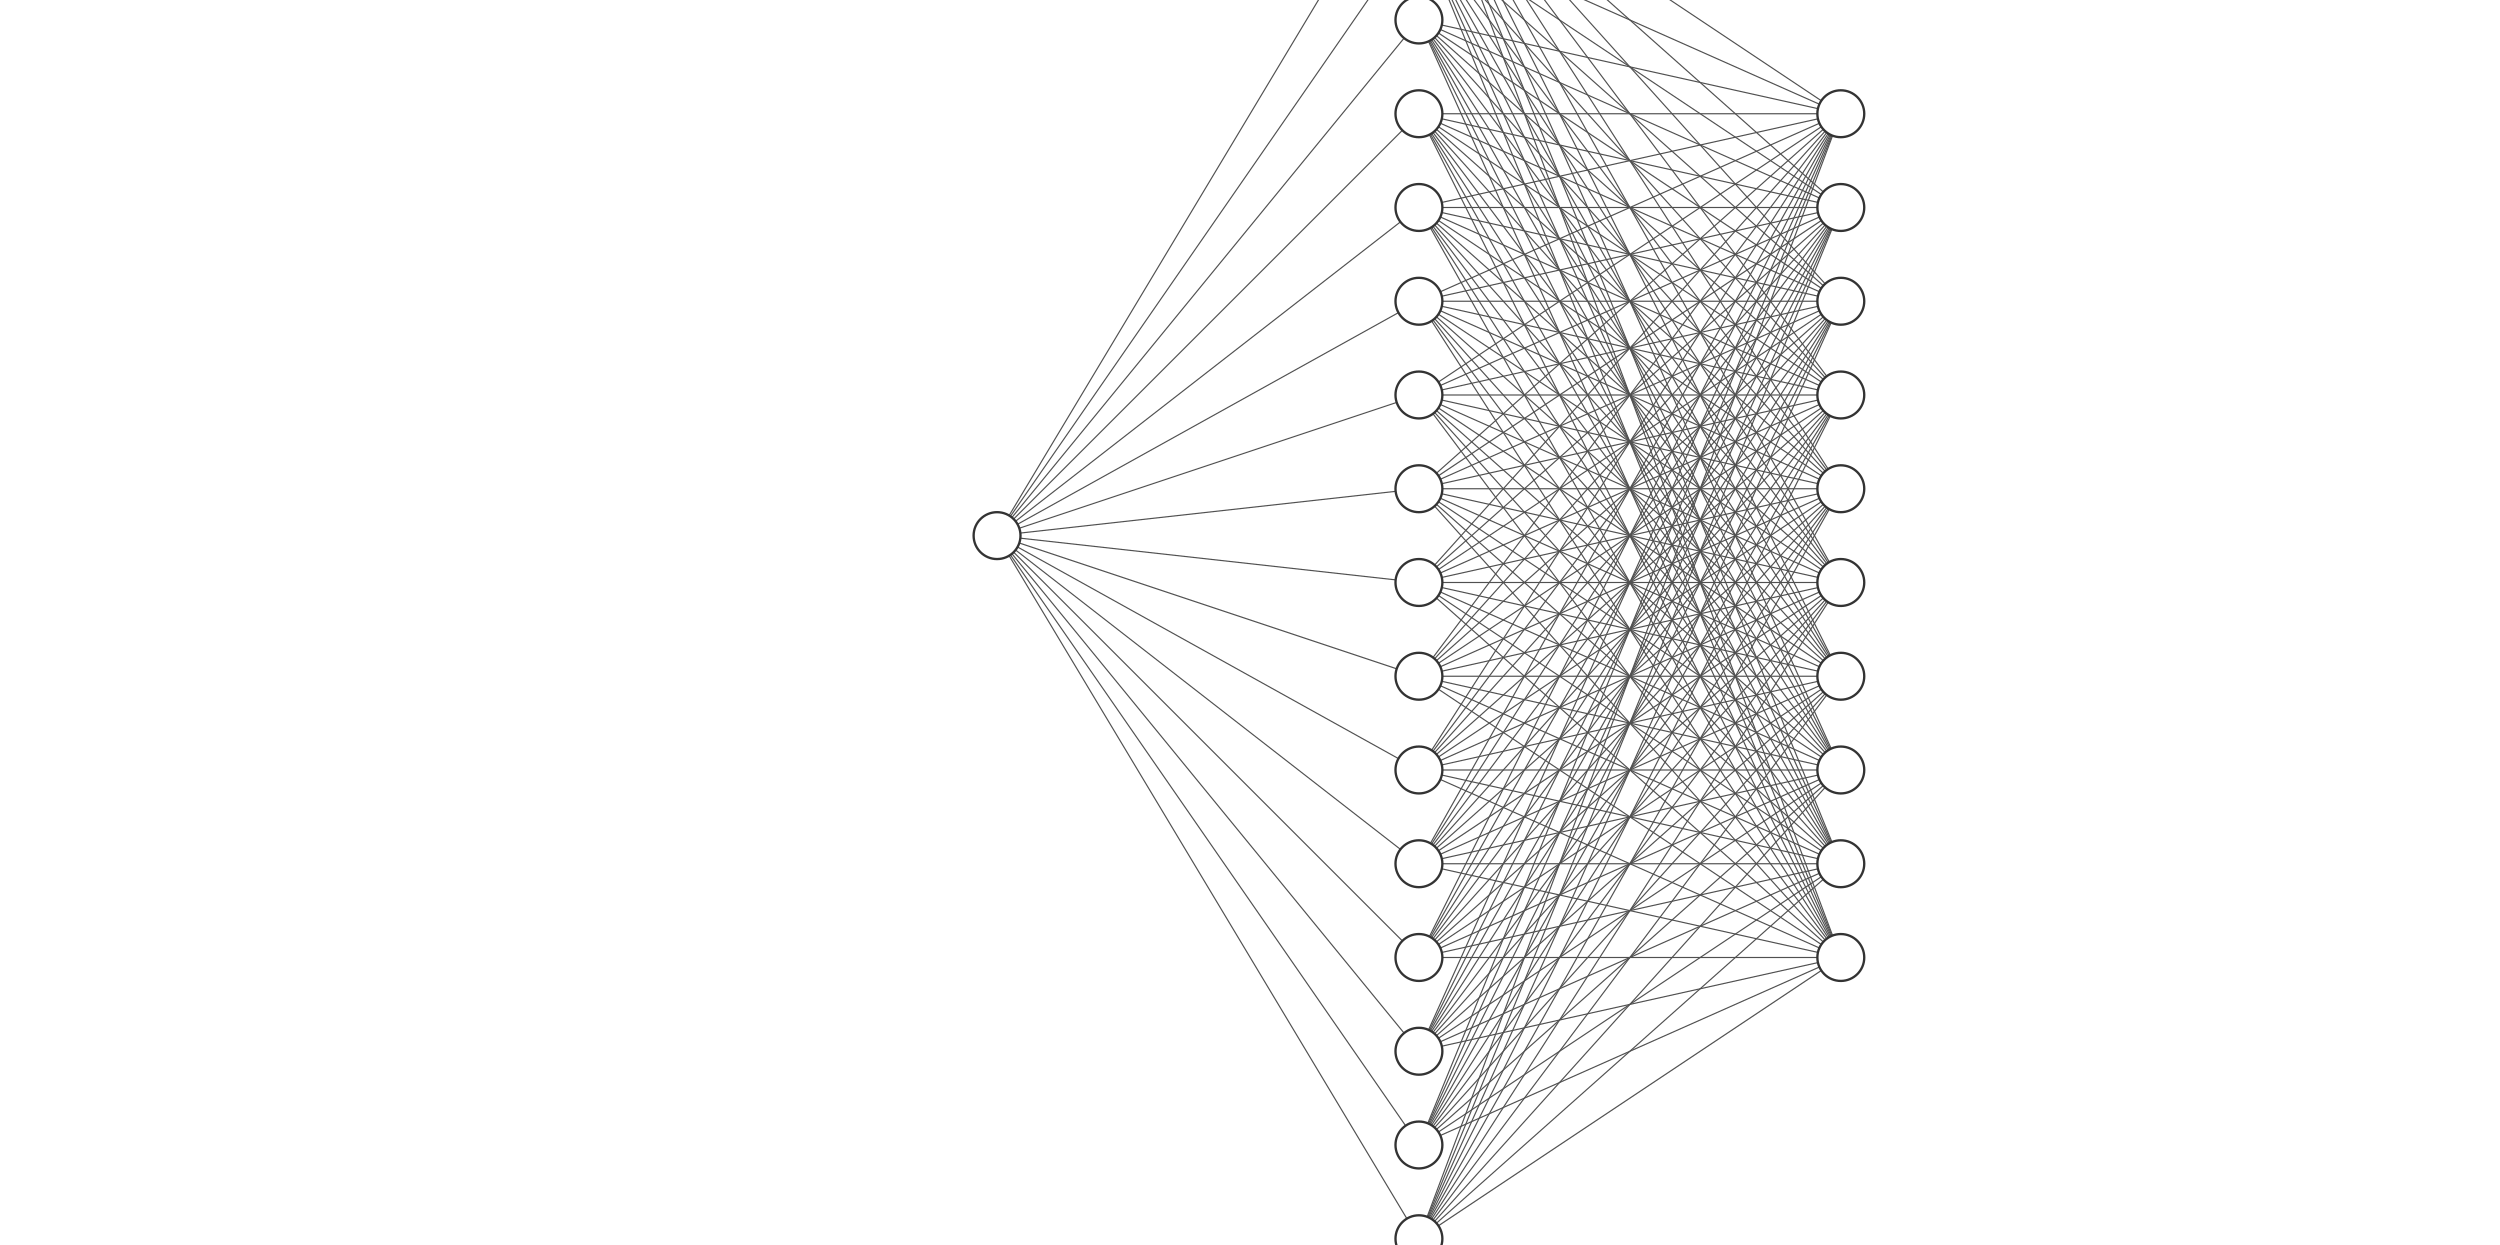
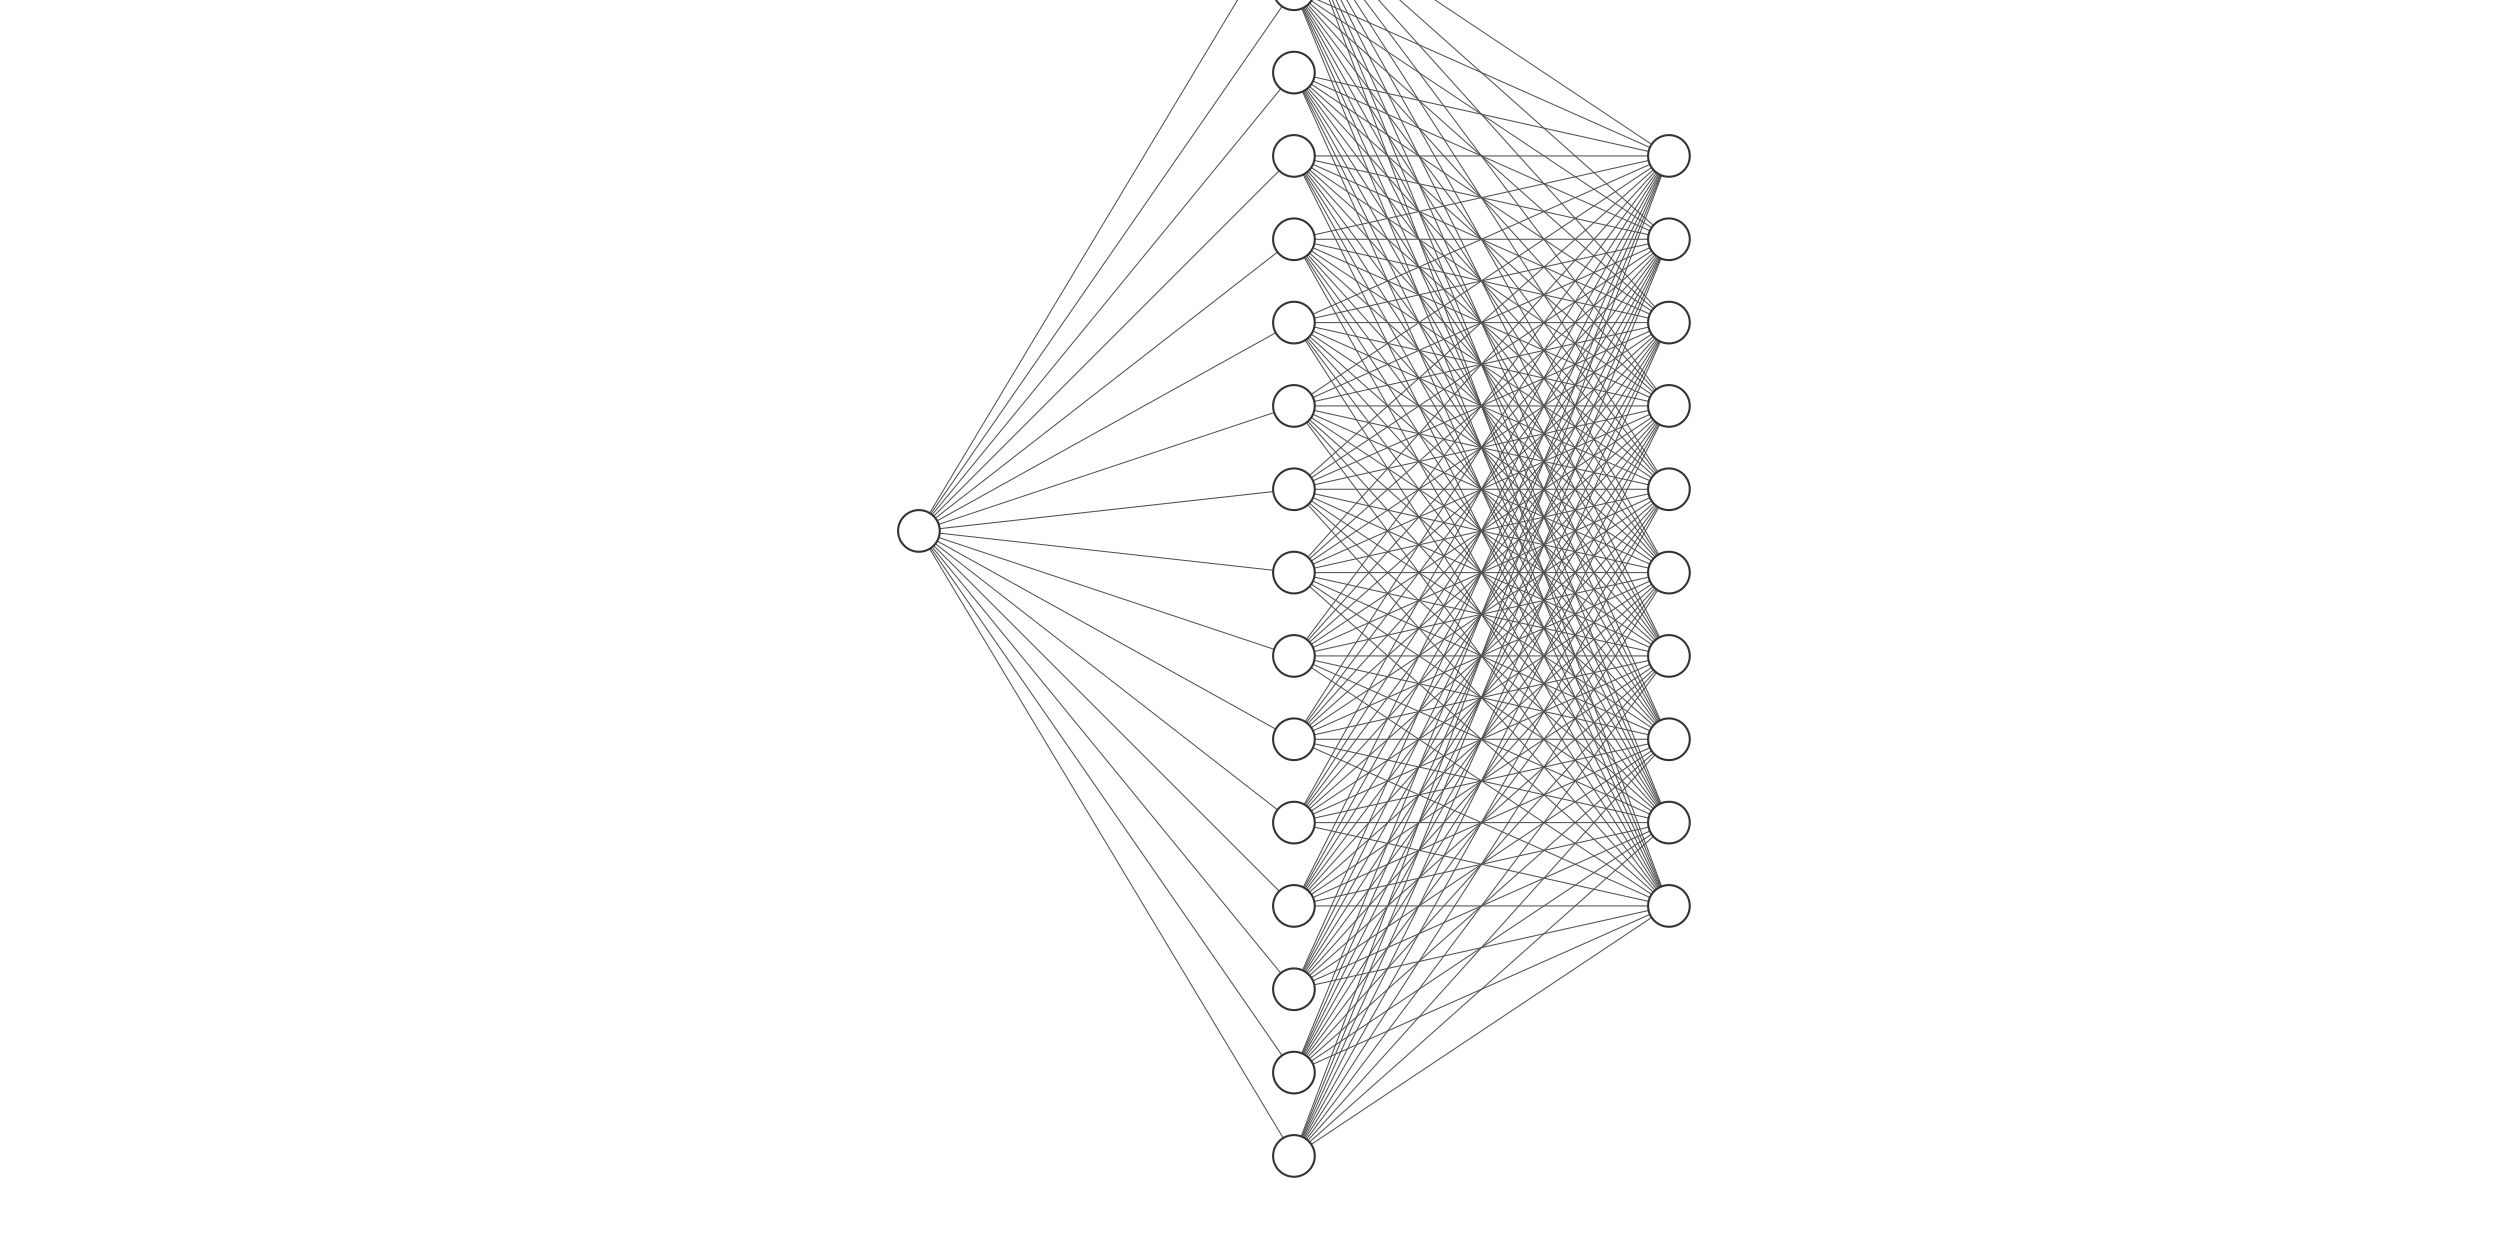
- <svg xmlns="http://www.w3.org/2000/svg" width="100%" height="100%" viewBox="400 350 1920 956">
-   <g transform="translate(-274.2595,-81.04552) scale(1.8)">
+ <svg xmlns="http://www.w3.org/2000/svg" id="network-svg" width="100%" height="100%" viewBox="300 260 1920 956">
+   <g transform="translate(-274.2595,-81.04552) scale(1.6)">
    <path class="link" marker-end="" d="M800,468, 980,208" style="stroke-width: 0.5; stroke-opacity: 1; stroke: rgb(80, 80, 80); fill: none; opacity: 1;" />
    <path class="link" marker-end="" d="M800,468, 980,248" style="stroke-width: 0.5; stroke-opacity: 1; stroke: rgb(80, 80, 80); fill: none; opacity: 1;" />
    <path class="link" marker-end="" d="M800,468, 980,288" style="stroke-width: 0.5; stroke-opacity: 1; stroke: rgb(80, 80, 80); fill: none; opacity: 1;" />
    <path class="link" marker-end="" d="M800,468, 980,328" style="stroke-width: 0.5; stroke-opacity: 1; stroke: rgb(80, 80, 80); fill: none; opacity: 1;" />
    <path class="link" marker-end="" d="M800,468, 980,368" style="stroke-width: 0.5; stroke-opacity: 1; stroke: rgb(80, 80, 80); fill: none; opacity: 1;" />
    <path class="link" marker-end="" d="M800,468, 980,408" style="stroke-width: 0.5; stroke-opacity: 1; stroke: rgb(80, 80, 80); fill: none; opacity: 1;" />
    <path class="link" marker-end="" d="M800,468, 980,448" style="stroke-width: 0.5; stroke-opacity: 1; stroke: rgb(80, 80, 80); fill: none; opacity: 1;" />
    <path class="link" marker-end="" d="M800,468, 980,488" style="stroke-width: 0.5; stroke-opacity: 1; stroke: rgb(80, 80, 80); fill: none; opacity: 1;" />
    <path class="link" marker-end="" d="M800,468, 980,528" style="stroke-width: 0.5; stroke-opacity: 1; stroke: rgb(80, 80, 80); fill: none; opacity: 1;" />
    <path class="link" marker-end="" d="M800,468, 980,568" style="stroke-width: 0.5; stroke-opacity: 1; stroke: rgb(80, 80, 80); fill: none; opacity: 1;" />
    <path class="link" marker-end="" d="M800,468, 980,608" style="stroke-width: 0.5; stroke-opacity: 1; stroke: rgb(80, 80, 80); fill: none; opacity: 1;" />
    <path class="link" marker-end="" d="M980,168, 1160,288" style="stroke-width: 0.5; stroke-opacity: 1; stroke: rgb(80, 80, 80); fill: none; opacity: 1;" />
    <path class="link" marker-end="" d="M980,168, 1160,328" style="stroke-width: 0.5; stroke-opacity: 1; stroke: rgb(80, 80, 80); fill: none; opacity: 1;" />
    <path class="link" marker-end="" d="M980,168, 1160,368" style="stroke-width: 0.5; stroke-opacity: 1; stroke: rgb(80, 80, 80); fill: none; opacity: 1;" />
    <path class="link" marker-end="" d="M980,168, 1160,408" style="stroke-width: 0.5; stroke-opacity: 1; stroke: rgb(80, 80, 80); fill: none; opacity: 1;" />
    <path class="link" marker-end="" d="M980,168, 1160,448" style="stroke-width: 0.5; stroke-opacity: 1; stroke: rgb(80, 80, 80); fill: none; opacity: 1;" />
    <path class="link" marker-end="" d="M980,168, 1160,488" style="stroke-width: 0.5; stroke-opacity: 1; stroke: rgb(80, 80, 80); fill: none; opacity: 1;" />
    <path class="link" marker-end="" d="M980,168, 1160,528" style="stroke-width: 0.5; stroke-opacity: 1; stroke: rgb(80, 80, 80); fill: none; opacity: 1;" />
    <path class="link" marker-end="" d="M980,168, 1160,568" style="stroke-width: 0.5; stroke-opacity: 1; stroke: rgb(80, 80, 80); fill: none; opacity: 1;" />
    <path class="link" marker-end="" d="M980,168, 1160,608" style="stroke-width: 0.5; stroke-opacity: 1; stroke: rgb(80, 80, 80); fill: none; opacity: 1;" />
    <path class="link" marker-end="" d="M980,168, 1160,648" style="stroke-width: 0.5; stroke-opacity: 1; stroke: rgb(80, 80, 80); fill: none; opacity: 1;" />
    <path class="link" marker-end="" d="M980,208, 1160,288" style="stroke-width: 0.5; stroke-opacity: 1; stroke: rgb(80, 80, 80); fill: none; opacity: 1;" />
    <path class="link" marker-end="" d="M980,208, 1160,328" style="stroke-width: 0.5; stroke-opacity: 1; stroke: rgb(80, 80, 80); fill: none; opacity: 1;" />
    <path class="link" marker-end="" d="M980,208, 1160,368" style="stroke-width: 0.5; stroke-opacity: 1; stroke: rgb(80, 80, 80); fill: none; opacity: 1;" />
    <path class="link" marker-end="" d="M980,208, 1160,408" style="stroke-width: 0.5; stroke-opacity: 1; stroke: rgb(80, 80, 80); fill: none; opacity: 1;" />
    <path class="link" marker-end="" d="M980,208, 1160,448" style="stroke-width: 0.5; stroke-opacity: 1; stroke: rgb(80, 80, 80); fill: none; opacity: 1;" />
    <path class="link" marker-end="" d="M980,208, 1160,488" style="stroke-width: 0.5; stroke-opacity: 1; stroke: rgb(80, 80, 80); fill: none; opacity: 1;" />
    <path class="link" marker-end="" d="M980,208, 1160,528" style="stroke-width: 0.5; stroke-opacity: 1; stroke: rgb(80, 80, 80); fill: none; opacity: 1;" />
    <path class="link" marker-end="" d="M980,208, 1160,568" style="stroke-width: 0.5; stroke-opacity: 1; stroke: rgb(80, 80, 80); fill: none; opacity: 1;" />
    <path class="link" marker-end="" d="M980,208, 1160,608" style="stroke-width: 0.5; stroke-opacity: 1; stroke: rgb(80, 80, 80); fill: none; opacity: 1;" />
    <path class="link" marker-end="" d="M980,208, 1160,648" style="stroke-width: 0.5; stroke-opacity: 1; stroke: rgb(80, 80, 80); fill: none; opacity: 1;" />
    <path class="link" marker-end="" d="M980,248, 1160,288" style="stroke-width: 0.5; stroke-opacity: 1; stroke: rgb(80, 80, 80); fill: none; opacity: 1;" />
    <path class="link" marker-end="" d="M980,248, 1160,328" style="stroke-width: 0.5; stroke-opacity: 1; stroke: rgb(80, 80, 80); fill: none; opacity: 1;" />
    <path class="link" marker-end="" d="M980,248, 1160,368" style="stroke-width: 0.5; stroke-opacity: 1; stroke: rgb(80, 80, 80); fill: none; opacity: 1;" />
    <path class="link" marker-end="" d="M980,248, 1160,408" style="stroke-width: 0.5; stroke-opacity: 1; stroke: rgb(80, 80, 80); fill: none; opacity: 1;" />
    <path class="link" marker-end="" d="M980,248, 1160,448" style="stroke-width: 0.5; stroke-opacity: 1; stroke: rgb(80, 80, 80); fill: none; opacity: 1;" />
    <path class="link" marker-end="" d="M980,248, 1160,488" style="stroke-width: 0.5; stroke-opacity: 1; stroke: rgb(80, 80, 80); fill: none; opacity: 1;" />
    <path class="link" marker-end="" d="M980,248, 1160,528" style="stroke-width: 0.5; stroke-opacity: 1; stroke: rgb(80, 80, 80); fill: none; opacity: 1;" />
    <path class="link" marker-end="" d="M980,248, 1160,568" style="stroke-width: 0.5; stroke-opacity: 1; stroke: rgb(80, 80, 80); fill: none; opacity: 1;" />
    <path class="link" marker-end="" d="M980,248, 1160,608" style="stroke-width: 0.5; stroke-opacity: 1; stroke: rgb(80, 80, 80); fill: none; opacity: 1;" />
    <path class="link" marker-end="" d="M980,248, 1160,648" style="stroke-width: 0.5; stroke-opacity: 1; stroke: rgb(80, 80, 80); fill: none; opacity: 1;" />
    <path class="link" marker-end="" d="M980,288, 1160,288" style="stroke-width: 0.5; stroke-opacity: 1; stroke: rgb(80, 80, 80); fill: none; opacity: 1;" />
    <path class="link" marker-end="" d="M980,288, 1160,328" style="stroke-width: 0.5; stroke-opacity: 1; stroke: rgb(80, 80, 80); fill: none; opacity: 1;" />
    <path class="link" marker-end="" d="M980,288, 1160,368" style="stroke-width: 0.5; stroke-opacity: 1; stroke: rgb(80, 80, 80); fill: none; opacity: 1;" />
    <path class="link" marker-end="" d="M980,288, 1160,408" style="stroke-width: 0.5; stroke-opacity: 1; stroke: rgb(80, 80, 80); fill: none; opacity: 1;" />
    <path class="link" marker-end="" d="M980,288, 1160,448" style="stroke-width: 0.5; stroke-opacity: 1; stroke: rgb(80, 80, 80); fill: none; opacity: 1;" />
    <path class="link" marker-end="" d="M980,288, 1160,488" style="stroke-width: 0.5; stroke-opacity: 1; stroke: rgb(80, 80, 80); fill: none; opacity: 1;" />
    <path class="link" marker-end="" d="M980,288, 1160,528" style="stroke-width: 0.5; stroke-opacity: 1; stroke: rgb(80, 80, 80); fill: none; opacity: 1;" />
    <path class="link" marker-end="" d="M980,288, 1160,568" style="stroke-width: 0.5; stroke-opacity: 1; stroke: rgb(80, 80, 80); fill: none; opacity: 1;" />
    <path class="link" marker-end="" d="M980,288, 1160,608" style="stroke-width: 0.5; stroke-opacity: 1; stroke: rgb(80, 80, 80); fill: none; opacity: 1;" />
    <path class="link" marker-end="" d="M980,288, 1160,648" style="stroke-width: 0.5; stroke-opacity: 1; stroke: rgb(80, 80, 80); fill: none; opacity: 1;" />
    <path class="link" marker-end="" d="M980,328, 1160,288" style="stroke-width: 0.5; stroke-opacity: 1; stroke: rgb(80, 80, 80); fill: none; opacity: 1;" />
    <path class="link" marker-end="" d="M980,328, 1160,328" style="stroke-width: 0.5; stroke-opacity: 1; stroke: rgb(80, 80, 80); fill: none; opacity: 1;" />
    <path class="link" marker-end="" d="M980,328, 1160,368" style="stroke-width: 0.5; stroke-opacity: 1; stroke: rgb(80, 80, 80); fill: none; opacity: 1;" />
    <path class="link" marker-end="" d="M980,328, 1160,408" style="stroke-width: 0.5; stroke-opacity: 1; stroke: rgb(80, 80, 80); fill: none; opacity: 1;" />
    <path class="link" marker-end="" d="M980,328, 1160,448" style="stroke-width: 0.5; stroke-opacity: 1; stroke: rgb(80, 80, 80); fill: none; opacity: 1;" />
    <path class="link" marker-end="" d="M980,328, 1160,488" style="stroke-width: 0.5; stroke-opacity: 1; stroke: rgb(80, 80, 80); fill: none; opacity: 1;" />
    <path class="link" marker-end="" d="M980,328, 1160,528" style="stroke-width: 0.5; stroke-opacity: 1; stroke: rgb(80, 80, 80); fill: none; opacity: 1;" />
    <path class="link" marker-end="" d="M980,328, 1160,568" style="stroke-width: 0.5; stroke-opacity: 1; stroke: rgb(80, 80, 80); fill: none; opacity: 1;" />
    <path class="link" marker-end="" d="M980,328, 1160,608" style="stroke-width: 0.5; stroke-opacity: 1; stroke: rgb(80, 80, 80); fill: none; opacity: 1;" />
    <path class="link" marker-end="" d="M980,328, 1160,648" style="stroke-width: 0.5; stroke-opacity: 1; stroke: rgb(80, 80, 80); fill: none; opacity: 1;" />
    <path class="link" marker-end="" d="M980,368, 1160,288" style="stroke-width: 0.5; stroke-opacity: 1; stroke: rgb(80, 80, 80); fill: none; opacity: 1;" />
    <path class="link" marker-end="" d="M980,368, 1160,328" style="stroke-width: 0.5; stroke-opacity: 1; stroke: rgb(80, 80, 80); fill: none; opacity: 1;" />
    <path class="link" marker-end="" d="M980,368, 1160,368" style="stroke-width: 0.5; stroke-opacity: 1; stroke: rgb(80, 80, 80); fill: none; opacity: 1;" />
    <path class="link" marker-end="" d="M980,368, 1160,408" style="stroke-width: 0.5; stroke-opacity: 1; stroke: rgb(80, 80, 80); fill: none; opacity: 1;" />
    <path class="link" marker-end="" d="M980,368, 1160,448" style="stroke-width: 0.5; stroke-opacity: 1; stroke: rgb(80, 80, 80); fill: none; opacity: 1;" />
    <path class="link" marker-end="" d="M980,368, 1160,488" style="stroke-width: 0.5; stroke-opacity: 1; stroke: rgb(80, 80, 80); fill: none; opacity: 1;" />
    <path class="link" marker-end="" d="M980,368, 1160,528" style="stroke-width: 0.5; stroke-opacity: 1; stroke: rgb(80, 80, 80); fill: none; opacity: 1;" />
    <path class="link" marker-end="" d="M980,368, 1160,568" style="stroke-width: 0.5; stroke-opacity: 1; stroke: rgb(80, 80, 80); fill: none; opacity: 1;" />
    <path class="link" marker-end="" d="M980,368, 1160,608" style="stroke-width: 0.5; stroke-opacity: 1; stroke: rgb(80, 80, 80); fill: none; opacity: 1;" />
    <path class="link" marker-end="" d="M980,368, 1160,648" style="stroke-width: 0.5; stroke-opacity: 1; stroke: rgb(80, 80, 80); fill: none; opacity: 1;" />
    <path class="link" marker-end="" d="M980,408, 1160,288" style="stroke-width: 0.5; stroke-opacity: 1; stroke: rgb(80, 80, 80); fill: none; opacity: 1;" />
    <path class="link" marker-end="" d="M980,408, 1160,328" style="stroke-width: 0.5; stroke-opacity: 1; stroke: rgb(80, 80, 80); fill: none; opacity: 1;" />
    <path class="link" marker-end="" d="M980,408, 1160,368" style="stroke-width: 0.5; stroke-opacity: 1; stroke: rgb(80, 80, 80); fill: none; opacity: 1;" />
    <path class="link" marker-end="" d="M980,408, 1160,408" style="stroke-width: 0.5; stroke-opacity: 1; stroke: rgb(80, 80, 80); fill: none; opacity: 1;" />
    <path class="link" marker-end="" d="M980,408, 1160,448" style="stroke-width: 0.5; stroke-opacity: 1; stroke: rgb(80, 80, 80); fill: none; opacity: 1;" />
    <path class="link" marker-end="" d="M980,408, 1160,488" style="stroke-width: 0.5; stroke-opacity: 1; stroke: rgb(80, 80, 80); fill: none; opacity: 1;" />
    <path class="link" marker-end="" d="M980,408, 1160,528" style="stroke-width: 0.5; stroke-opacity: 1; stroke: rgb(80, 80, 80); fill: none; opacity: 1;" />
    <path class="link" marker-end="" d="M980,408, 1160,568" style="stroke-width: 0.5; stroke-opacity: 1; stroke: rgb(80, 80, 80); fill: none; opacity: 1;" />
    <path class="link" marker-end="" d="M980,408, 1160,608" style="stroke-width: 0.5; stroke-opacity: 1; stroke: rgb(80, 80, 80); fill: none; opacity: 1;" />
    <path class="link" marker-end="" d="M980,408, 1160,648" style="stroke-width: 0.5; stroke-opacity: 1; stroke: rgb(80, 80, 80); fill: none; opacity: 1;" />
    <path class="link" marker-end="" d="M980,448, 1160,288" style="stroke-width: 0.5; stroke-opacity: 1; stroke: rgb(80, 80, 80); fill: none; opacity: 1;" />
    <path class="link" marker-end="" d="M980,448, 1160,328" style="stroke-width: 0.5; stroke-opacity: 1; stroke: rgb(80, 80, 80); fill: none; opacity: 1;" />
    <path class="link" marker-end="" d="M980,448, 1160,368" style="stroke-width: 0.5; stroke-opacity: 1; stroke: rgb(80, 80, 80); fill: none; opacity: 1;" />
    <path class="link" marker-end="" d="M980,448, 1160,408" style="stroke-width: 0.5; stroke-opacity: 1; stroke: rgb(80, 80, 80); fill: none; opacity: 1;" />
    <path class="link" marker-end="" d="M980,448, 1160,448" style="stroke-width: 0.5; stroke-opacity: 1; stroke: rgb(80, 80, 80); fill: none; opacity: 1;" />
    <path class="link" marker-end="" d="M980,448, 1160,488" style="stroke-width: 0.5; stroke-opacity: 1; stroke: rgb(80, 80, 80); fill: none; opacity: 1;" />
    <path class="link" marker-end="" d="M980,448, 1160,528" style="stroke-width: 0.5; stroke-opacity: 1; stroke: rgb(80, 80, 80); fill: none; opacity: 1;" />
    <path class="link" marker-end="" d="M980,448, 1160,568" style="stroke-width: 0.5; stroke-opacity: 1; stroke: rgb(80, 80, 80); fill: none; opacity: 1;" />
    <path class="link" marker-end="" d="M980,448, 1160,608" style="stroke-width: 0.5; stroke-opacity: 1; stroke: rgb(80, 80, 80); fill: none; opacity: 1;" />
    <path class="link" marker-end="" d="M980,448, 1160,648" style="stroke-width: 0.5; stroke-opacity: 1; stroke: rgb(80, 80, 80); fill: none; opacity: 1;" />
    <path class="link" marker-end="" d="M980,488, 1160,288" style="stroke-width: 0.5; stroke-opacity: 1; stroke: rgb(80, 80, 80); fill: none; opacity: 1;" />
    <path class="link" marker-end="" d="M980,488, 1160,328" style="stroke-width: 0.5; stroke-opacity: 1; stroke: rgb(80, 80, 80); fill: none; opacity: 1;" />
    <path class="link" marker-end="" d="M980,488, 1160,368" style="stroke-width: 0.5; stroke-opacity: 1; stroke: rgb(80, 80, 80); fill: none; opacity: 1;" />
    <path class="link" marker-end="" d="M980,488, 1160,408" style="stroke-width: 0.5; stroke-opacity: 1; stroke: rgb(80, 80, 80); fill: none; opacity: 1;" />
    <path class="link" marker-end="" d="M980,488, 1160,448" style="stroke-width: 0.5; stroke-opacity: 1; stroke: rgb(80, 80, 80); fill: none; opacity: 1;" />
    <path class="link" marker-end="" d="M980,488, 1160,488" style="stroke-width: 0.5; stroke-opacity: 1; stroke: rgb(80, 80, 80); fill: none; opacity: 1;" />
    <path class="link" marker-end="" d="M980,488, 1160,528" style="stroke-width: 0.5; stroke-opacity: 1; stroke: rgb(80, 80, 80); fill: none; opacity: 1;" />
    <path class="link" marker-end="" d="M980,488, 1160,568" style="stroke-width: 0.5; stroke-opacity: 1; stroke: rgb(80, 80, 80); fill: none; opacity: 1;" />
    <path class="link" marker-end="" d="M980,488, 1160,608" style="stroke-width: 0.5; stroke-opacity: 1; stroke: rgb(80, 80, 80); fill: none; opacity: 1;" />
    <path class="link" marker-end="" d="M980,488, 1160,648" style="stroke-width: 0.5; stroke-opacity: 1; stroke: rgb(80, 80, 80); fill: none; opacity: 1;" />
    <path class="link" marker-end="" d="M980,528, 1160,288" style="stroke-width: 0.5; stroke-opacity: 1; stroke: rgb(80, 80, 80); fill: none; opacity: 1;" />
    <path class="link" marker-end="" d="M980,528, 1160,328" style="stroke-width: 0.5; stroke-opacity: 1; stroke: rgb(80, 80, 80); fill: none; opacity: 1;" />
    <path class="link" marker-end="" d="M980,528, 1160,368" style="stroke-width: 0.5; stroke-opacity: 1; stroke: rgb(80, 80, 80); fill: none; opacity: 1;" />
    <path class="link" marker-end="" d="M980,528, 1160,408" style="stroke-width: 0.5; stroke-opacity: 1; stroke: rgb(80, 80, 80); fill: none; opacity: 1;" />
    <path class="link" marker-end="" d="M980,528, 1160,448" style="stroke-width: 0.5; stroke-opacity: 1; stroke: rgb(80, 80, 80); fill: none; opacity: 1;" />
    <path class="link" marker-end="" d="M980,528, 1160,488" style="stroke-width: 0.5; stroke-opacity: 1; stroke: rgb(80, 80, 80); fill: none; opacity: 1;" />
    <path class="link" marker-end="" d="M980,528, 1160,528" style="stroke-width: 0.5; stroke-opacity: 1; stroke: rgb(80, 80, 80); fill: none; opacity: 1;" />
    <path class="link" marker-end="" d="M980,528, 1160,568" style="stroke-width: 0.5; stroke-opacity: 1; stroke: rgb(80, 80, 80); fill: none; opacity: 1;" />
    <path class="link" marker-end="" d="M980,528, 1160,608" style="stroke-width: 0.5; stroke-opacity: 1; stroke: rgb(80, 80, 80); fill: none; opacity: 1;" />
    <path class="link" marker-end="" d="M980,528, 1160,648" style="stroke-width: 0.5; stroke-opacity: 1; stroke: rgb(80, 80, 80); fill: none; opacity: 1;" />
    <path class="link" marker-end="" d="M980,568, 1160,288" style="stroke-width: 0.5; stroke-opacity: 1; stroke: rgb(80, 80, 80); fill: none; opacity: 1;" />
    <path class="link" marker-end="" d="M980,568, 1160,328" style="stroke-width: 0.5; stroke-opacity: 1; stroke: rgb(80, 80, 80); fill: none; opacity: 1;" />
    <path class="link" marker-end="" d="M980,568, 1160,368" style="stroke-width: 0.5; stroke-opacity: 1; stroke: rgb(80, 80, 80); fill: none; opacity: 1;" />
    <path class="link" marker-end="" d="M980,568, 1160,408" style="stroke-width: 0.5; stroke-opacity: 1; stroke: rgb(80, 80, 80); fill: none; opacity: 1;" />
    <path class="link" marker-end="" d="M980,568, 1160,448" style="stroke-width: 0.5; stroke-opacity: 1; stroke: rgb(80, 80, 80); fill: none; opacity: 1;" />
    <path class="link" marker-end="" d="M980,568, 1160,488" style="stroke-width: 0.5; stroke-opacity: 1; stroke: rgb(80, 80, 80); fill: none; opacity: 1;" />
    <path class="link" marker-end="" d="M980,568, 1160,528" style="stroke-width: 0.5; stroke-opacity: 1; stroke: rgb(80, 80, 80); fill: none; opacity: 1;" />
    <path class="link" marker-end="" d="M980,568, 1160,568" style="stroke-width: 0.5; stroke-opacity: 1; stroke: rgb(80, 80, 80); fill: none; opacity: 1;" />
    <path class="link" marker-end="" d="M980,568, 1160,608" style="stroke-width: 0.5; stroke-opacity: 1; stroke: rgb(80, 80, 80); fill: none; opacity: 1;" />
    <path class="link" marker-end="" d="M980,568, 1160,648" style="stroke-width: 0.5; stroke-opacity: 1; stroke: rgb(80, 80, 80); fill: none; opacity: 1;" />
    <path class="link" marker-end="" d="M980,608, 1160,288" style="stroke-width: 0.5; stroke-opacity: 1; stroke: rgb(80, 80, 80); fill: none; opacity: 1;" />
    <path class="link" marker-end="" d="M980,608, 1160,328" style="stroke-width: 0.5; stroke-opacity: 1; stroke: rgb(80, 80, 80); fill: none; opacity: 1;" />
    <path class="link" marker-end="" d="M980,608, 1160,368" style="stroke-width: 0.5; stroke-opacity: 1; stroke: rgb(80, 80, 80); fill: none; opacity: 1;" />
    <path class="link" marker-end="" d="M980,608, 1160,408" style="stroke-width: 0.5; stroke-opacity: 1; stroke: rgb(80, 80, 80); fill: none; opacity: 1;" />
    <path class="link" marker-end="" d="M980,608, 1160,448" style="stroke-width: 0.5; stroke-opacity: 1; stroke: rgb(80, 80, 80); fill: none; opacity: 1;" />
    <path class="link" marker-end="" d="M980,608, 1160,488" style="stroke-width: 0.5; stroke-opacity: 1; stroke: rgb(80, 80, 80); fill: none; opacity: 1;" />
    <path class="link" marker-end="" d="M980,608, 1160,528" style="stroke-width: 0.5; stroke-opacity: 1; stroke: rgb(80, 80, 80); fill: none; opacity: 1;" />
    <path class="link" marker-end="" d="M980,608, 1160,568" style="stroke-width: 0.5; stroke-opacity: 1; stroke: rgb(80, 80, 80); fill: none; opacity: 1;" />
    <path class="link" marker-end="" d="M980,608, 1160,608" style="stroke-width: 0.5; stroke-opacity: 1; stroke: rgb(80, 80, 80); fill: none; opacity: 1;" />
    <path class="link" marker-end="" d="M980,608, 1160,648" style="stroke-width: 0.5; stroke-opacity: 1; stroke: rgb(80, 80, 80); fill: none; opacity: 1;" />
    <path class="link" marker-end="" d="M800,468, 980,648" style="stroke-width: 0.5; stroke-opacity: 1; stroke: rgb(80, 80, 80); fill: none; opacity: 1;" />
    <path class="link" marker-end="" d="M800,468, 980,688" style="stroke-width: 0.5; stroke-opacity: 1; stroke: rgb(80, 80, 80); fill: none; opacity: 1;" />
    <path class="link" marker-end="" d="M800,468, 980,728" style="stroke-width: 0.5; stroke-opacity: 1; stroke: rgb(80, 80, 80); fill: none; opacity: 1;" />
    <path class="link" marker-end="" d="M800,468, 980,768" style="stroke-width: 0.5; stroke-opacity: 1; stroke: rgb(80, 80, 80); fill: none; opacity: 1;" />
    <path class="link" marker-end="" d="M980,648, 1160,288" style="stroke-width: 0.5; stroke-opacity: 1; stroke: rgb(80, 80, 80); fill: none; opacity: 1;" />
    <path class="link" marker-end="" d="M980,648, 1160,328" style="stroke-width: 0.5; stroke-opacity: 1; stroke: rgb(80, 80, 80); fill: none; opacity: 1;" />
    <path class="link" marker-end="" d="M980,648, 1160,368" style="stroke-width: 0.5; stroke-opacity: 1; stroke: rgb(80, 80, 80); fill: none; opacity: 1;" />
    <path class="link" marker-end="" d="M980,648, 1160,408" style="stroke-width: 0.5; stroke-opacity: 1; stroke: rgb(80, 80, 80); fill: none; opacity: 1;" />
    <path class="link" marker-end="" d="M980,648, 1160,448" style="stroke-width: 0.5; stroke-opacity: 1; stroke: rgb(80, 80, 80); fill: none; opacity: 1;" />
    <path class="link" marker-end="" d="M980,648, 1160,488" style="stroke-width: 0.5; stroke-opacity: 1; stroke: rgb(80, 80, 80); fill: none; opacity: 1;" />
    <path class="link" marker-end="" d="M980,648, 1160,528" style="stroke-width: 0.5; stroke-opacity: 1; stroke: rgb(80, 80, 80); fill: none; opacity: 1;" />
    <path class="link" marker-end="" d="M980,648, 1160,568" style="stroke-width: 0.5; stroke-opacity: 1; stroke: rgb(80, 80, 80); fill: none; opacity: 1;" />
    <path class="link" marker-end="" d="M980,648, 1160,608" style="stroke-width: 0.5; stroke-opacity: 1; stroke: rgb(80, 80, 80); fill: none; opacity: 1;" />
    <path class="link" marker-end="" d="M980,648, 1160,648" style="stroke-width: 0.5; stroke-opacity: 1; stroke: rgb(80, 80, 80); fill: none; opacity: 1;" />
    <path class="link" marker-end="" d="M980,688, 1160,288" style="stroke-width: 0.5; stroke-opacity: 1; stroke: rgb(80, 80, 80); fill: none; opacity: 1;" />
    <path class="link" marker-end="" d="M980,688, 1160,328" style="stroke-width: 0.5; stroke-opacity: 1; stroke: rgb(80, 80, 80); fill: none; opacity: 1;" />
    <path class="link" marker-end="" d="M980,688, 1160,368" style="stroke-width: 0.5; stroke-opacity: 1; stroke: rgb(80, 80, 80); fill: none; opacity: 1;" />
    <path class="link" marker-end="" d="M980,688, 1160,408" style="stroke-width: 0.5; stroke-opacity: 1; stroke: rgb(80, 80, 80); fill: none; opacity: 1;" />
    <path class="link" marker-end="" d="M980,688, 1160,448" style="stroke-width: 0.5; stroke-opacity: 1; stroke: rgb(80, 80, 80); fill: none; opacity: 1;" />
    <path class="link" marker-end="" d="M980,688, 1160,488" style="stroke-width: 0.5; stroke-opacity: 1; stroke: rgb(80, 80, 80); fill: none; opacity: 1;" />
    <path class="link" marker-end="" d="M980,688, 1160,528" style="stroke-width: 0.5; stroke-opacity: 1; stroke: rgb(80, 80, 80); fill: none; opacity: 1;" />
    <path class="link" marker-end="" d="M980,688, 1160,568" style="stroke-width: 0.5; stroke-opacity: 1; stroke: rgb(80, 80, 80); fill: none; opacity: 1;" />
    <path class="link" marker-end="" d="M980,688, 1160,608" style="stroke-width: 0.5; stroke-opacity: 1; stroke: rgb(80, 80, 80); fill: none; opacity: 1;" />
    <path class="link" marker-end="" d="M980,688, 1160,648" style="stroke-width: 0.5; stroke-opacity: 1; stroke: rgb(80, 80, 80); fill: none; opacity: 1;" />
    <path class="link" marker-end="" d="M980,728, 1160,288" style="stroke-width: 0.5; stroke-opacity: 1; stroke: rgb(80, 80, 80); fill: none; opacity: 1;" />
    <path class="link" marker-end="" d="M980,728, 1160,328" style="stroke-width: 0.5; stroke-opacity: 1; stroke: rgb(80, 80, 80); fill: none; opacity: 1;" />
    <path class="link" marker-end="" d="M980,728, 1160,368" style="stroke-width: 0.5; stroke-opacity: 1; stroke: rgb(80, 80, 80); fill: none; opacity: 1;" />
    <path class="link" marker-end="" d="M980,728, 1160,408" style="stroke-width: 0.5; stroke-opacity: 1; stroke: rgb(80, 80, 80); fill: none; opacity: 1;" />
    <path class="link" marker-end="" d="M980,728, 1160,448" style="stroke-width: 0.5; stroke-opacity: 1; stroke: rgb(80, 80, 80); fill: none; opacity: 1;" />
    <path class="link" marker-end="" d="M980,728, 1160,488" style="stroke-width: 0.5; stroke-opacity: 1; stroke: rgb(80, 80, 80); fill: none; opacity: 1;" />
    <path class="link" marker-end="" d="M980,728, 1160,528" style="stroke-width: 0.5; stroke-opacity: 1; stroke: rgb(80, 80, 80); fill: none; opacity: 1;" />
    <path class="link" marker-end="" d="M980,728, 1160,568" style="stroke-width: 0.5; stroke-opacity: 1; stroke: rgb(80, 80, 80); fill: none; opacity: 1;" />
    <path class="link" marker-end="" d="M980,728, 1160,608" style="stroke-width: 0.5; stroke-opacity: 1; stroke: rgb(80, 80, 80); fill: none; opacity: 1;" />
    <path class="link" marker-end="" d="M980,728, 1160,648" style="stroke-width: 0.5; stroke-opacity: 1; stroke: rgb(80, 80, 80); fill: none; opacity: 1;" />
    <path class="link" marker-end="" d="M980,768, 1160,288" style="stroke-width: 0.5; stroke-opacity: 1; stroke: rgb(80, 80, 80); fill: none; opacity: 1;" />
    <path class="link" marker-end="" d="M980,768, 1160,328" style="stroke-width: 0.5; stroke-opacity: 1; stroke: rgb(80, 80, 80); fill: none; opacity: 1;" />
    <path class="link" marker-end="" d="M980,768, 1160,368" style="stroke-width: 0.5; stroke-opacity: 1; stroke: rgb(80, 80, 80); fill: none; opacity: 1;" />
    <path class="link" marker-end="" d="M980,768, 1160,408" style="stroke-width: 0.5; stroke-opacity: 1; stroke: rgb(80, 80, 80); fill: none; opacity: 1;" />
    <path class="link" marker-end="" d="M980,768, 1160,448" style="stroke-width: 0.5; stroke-opacity: 1; stroke: rgb(80, 80, 80); fill: none; opacity: 1;" />
    <path class="link" marker-end="" d="M980,768, 1160,488" style="stroke-width: 0.5; stroke-opacity: 1; stroke: rgb(80, 80, 80); fill: none; opacity: 1;" />
    <path class="link" marker-end="" d="M980,768, 1160,528" style="stroke-width: 0.5; stroke-opacity: 1; stroke: rgb(80, 80, 80); fill: none; opacity: 1;" />
    <path class="link" marker-end="" d="M980,768, 1160,568" style="stroke-width: 0.5; stroke-opacity: 1; stroke: rgb(80, 80, 80); fill: none; opacity: 1;" />
    <path class="link" marker-end="" d="M980,768, 1160,608" style="stroke-width: 0.5; stroke-opacity: 1; stroke: rgb(80, 80, 80); fill: none; opacity: 1;" />
    <path class="link" marker-end="" d="M980,768, 1160,648" style="stroke-width: 0.5; stroke-opacity: 1; stroke: rgb(80, 80, 80); fill: none; opacity: 1;" />
    <path class="link" marker-end="" d="M800,468, 980,168" style="stroke-width: 0.5; stroke-opacity: 1; stroke: rgb(80, 80, 80); fill: none; opacity: 1;" />
    <circle r="10" class="node" id="0_0" cx="800" cy="468" style="fill: rgb(255, 255, 255); stroke: rgb(51, 51, 51); opacity: 1;" />
    <circle r="10" class="node" id="1_0" cx="980" cy="168" style="fill: rgb(255, 255, 255); stroke: rgb(51, 51, 51); opacity: 1;" />
    <circle r="10" class="node" id="1_1" cx="980" cy="208" style="fill: rgb(255, 255, 255); stroke: rgb(51, 51, 51); opacity: 1;" />
    <circle r="10" class="node" id="1_2" cx="980" cy="248" style="fill: rgb(255, 255, 255); stroke: rgb(51, 51, 51); opacity: 1;" />
    <circle r="10" class="node" id="1_3" cx="980" cy="288" style="fill: rgb(255, 255, 255); stroke: rgb(51, 51, 51); opacity: 1;" />
    <circle r="10" class="node" id="1_4" cx="980" cy="328" style="fill: rgb(255, 255, 255); stroke: rgb(51, 51, 51); opacity: 1;" />
    <circle r="10" class="node" id="1_5" cx="980" cy="368" style="fill: rgb(255, 255, 255); stroke: rgb(51, 51, 51); opacity: 1;" />
    <circle r="10" class="node" id="1_6" cx="980" cy="408" style="fill: rgb(255, 255, 255); stroke: rgb(51, 51, 51); opacity: 1;" />
    <circle r="10" class="node" id="1_7" cx="980" cy="448" style="fill: rgb(255, 255, 255); stroke: rgb(51, 51, 51); opacity: 1;" />
    <circle r="10" class="node" id="1_8" cx="980" cy="488" style="fill: rgb(255, 255, 255); stroke: rgb(51, 51, 51); opacity: 1;" />
    <circle r="10" class="node" id="1_9" cx="980" cy="528" style="fill: rgb(255, 255, 255); stroke: rgb(51, 51, 51); opacity: 1;" />
    <circle r="10" class="node" id="1_10" cx="980" cy="568" style="fill: rgb(255, 255, 255); stroke: rgb(51, 51, 51); opacity: 1;" />
    <circle r="10" class="node" id="1_11" cx="980" cy="608" style="fill: rgb(255, 255, 255); stroke: rgb(51, 51, 51); opacity: 1;" />
    <circle r="10" class="node" id="1_12" cx="980" cy="648" style="fill: rgb(255, 255, 255); stroke: rgb(51, 51, 51); opacity: 1;" />
    <circle r="10" class="node" id="1_13" cx="980" cy="688" style="fill: rgb(255, 255, 255); stroke: rgb(51, 51, 51); opacity: 1;" />
    <circle r="10" class="node" id="1_14" cx="980" cy="728" style="fill: rgb(255, 255, 255); stroke: rgb(51, 51, 51); opacity: 1;" />
    <circle r="10" class="node" id="1_15" cx="980" cy="768" style="fill: rgb(255, 255, 255); stroke: rgb(51, 51, 51); opacity: 1;" />
    <circle r="10" class="node" id="2_0" cx="1160" cy="288" style="fill: rgb(255, 255, 255); stroke: rgb(51, 51, 51); opacity: 1;" />
    <circle r="10" class="node" id="2_1" cx="1160" cy="328" style="fill: rgb(255, 255, 255); stroke: rgb(51, 51, 51); opacity: 1;" />
    <circle r="10" class="node" id="2_2" cx="1160" cy="368" style="fill: rgb(255, 255, 255); stroke: rgb(51, 51, 51); opacity: 1;" />
    <circle r="10" class="node" id="2_3" cx="1160" cy="408" style="fill: rgb(255, 255, 255); stroke: rgb(51, 51, 51); opacity: 1;" />
    <circle r="10" class="node" id="2_4" cx="1160" cy="448" style="fill: rgb(255, 255, 255); stroke: rgb(51, 51, 51); opacity: 1;" />
    <circle r="10" class="node" id="2_5" cx="1160" cy="488" style="fill: rgb(255, 255, 255); stroke: rgb(51, 51, 51); opacity: 1;" />
    <circle r="10" class="node" id="2_6" cx="1160" cy="528" style="fill: rgb(255, 255, 255); stroke: rgb(51, 51, 51); opacity: 1;" />
    <circle r="10" class="node" id="2_7" cx="1160" cy="568" style="fill: rgb(255, 255, 255); stroke: rgb(51, 51, 51); opacity: 1;" />
    <circle r="10" class="node" id="2_8" cx="1160" cy="608" style="fill: rgb(255, 255, 255); stroke: rgb(51, 51, 51); opacity: 1;" />
-     <circle r="10" class="node" id="2_9" cx="1160" cy="648" style="fill: rgb(255, 255, 255); stroke: rgb(51, 51, 51); opacity: 1;" />
-     <text class="text" dy=".35em" x="765" y="808" style="font-size: 12px;">Input Layer ∈ ℝ<tspan baseline-shift="super">784</tspan>
-     </text>
-     <text class="text" dy=".35em" x="945" y="808" style="font-size: 12px;">Hidden Layer ∈ ℝ<tspan baseline-shift="super">16</tspan>
-     </text>
-     <text class="text" dy=".35em" x="1125" y="808" style="font-size: 12px;">Output Layer ∈ ℝ<tspan baseline-shift="super">10</tspan>
-     </text>
-   </g>
-   <defs>
-     <marker id="arrow" viewBox="0 -5 10 10" markerWidth="7" markerHeight="7" orient="auto" refX="40">
-       <path d="M0,-5L10,0L0,5" style="stroke: rgb(80, 80, 80); fill: none;" />
-     </marker>
-   </defs>
+     <circle r="10" class="node" id="2_9" cx="1160" cy="648" style="fill: rgb(255, 255, 255); stroke: rgb(51, 51, 51); opacity: 1;" />&gt;</g>
</svg>
